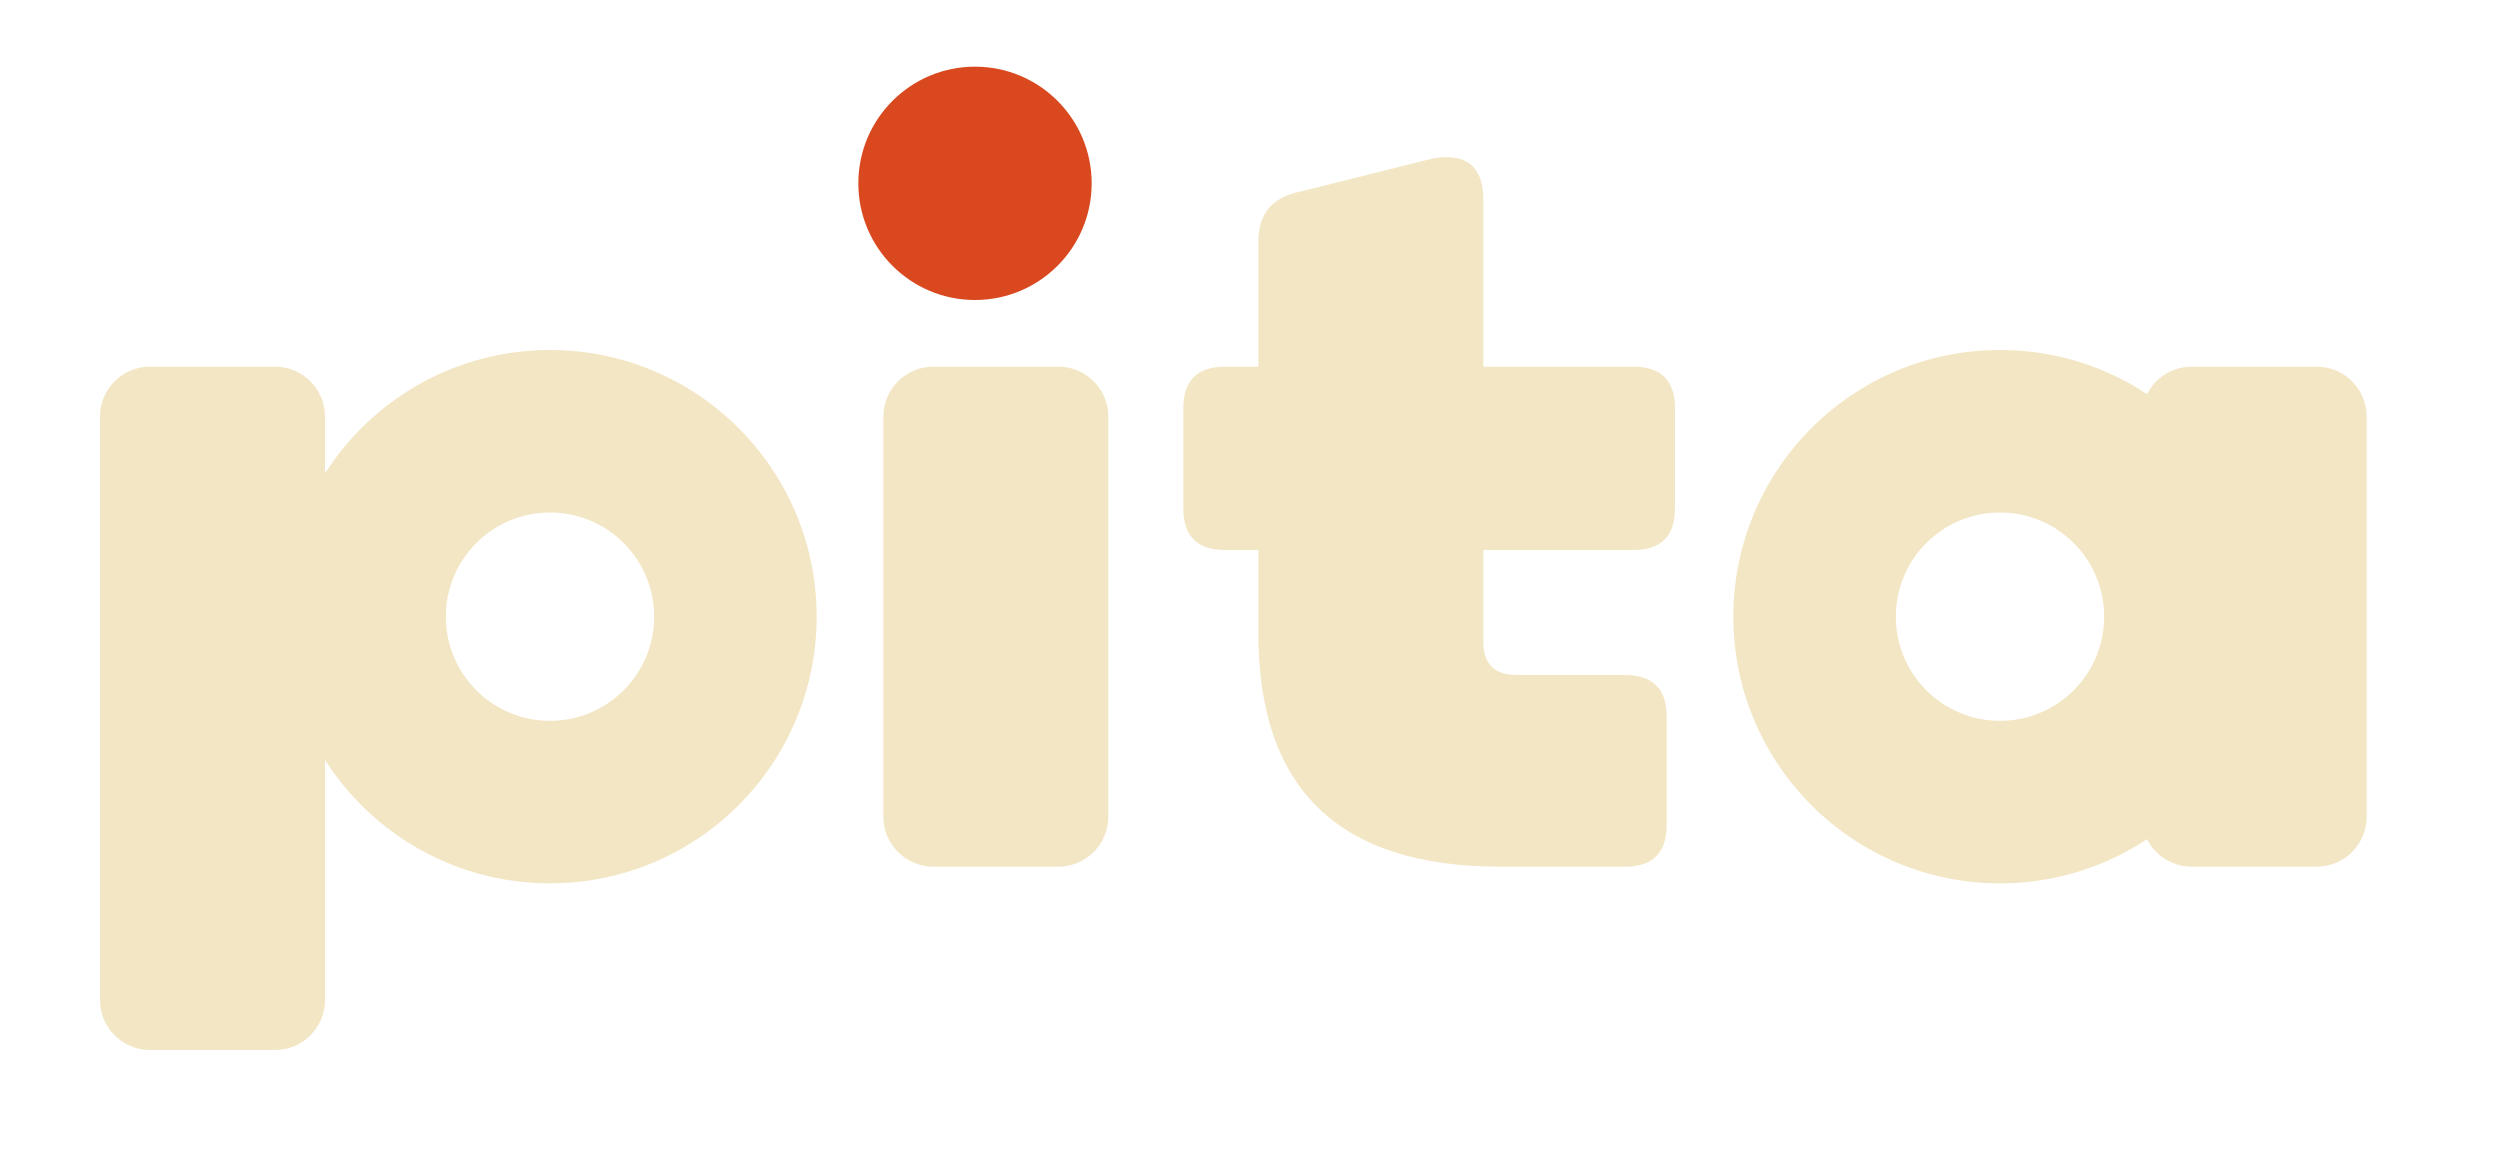
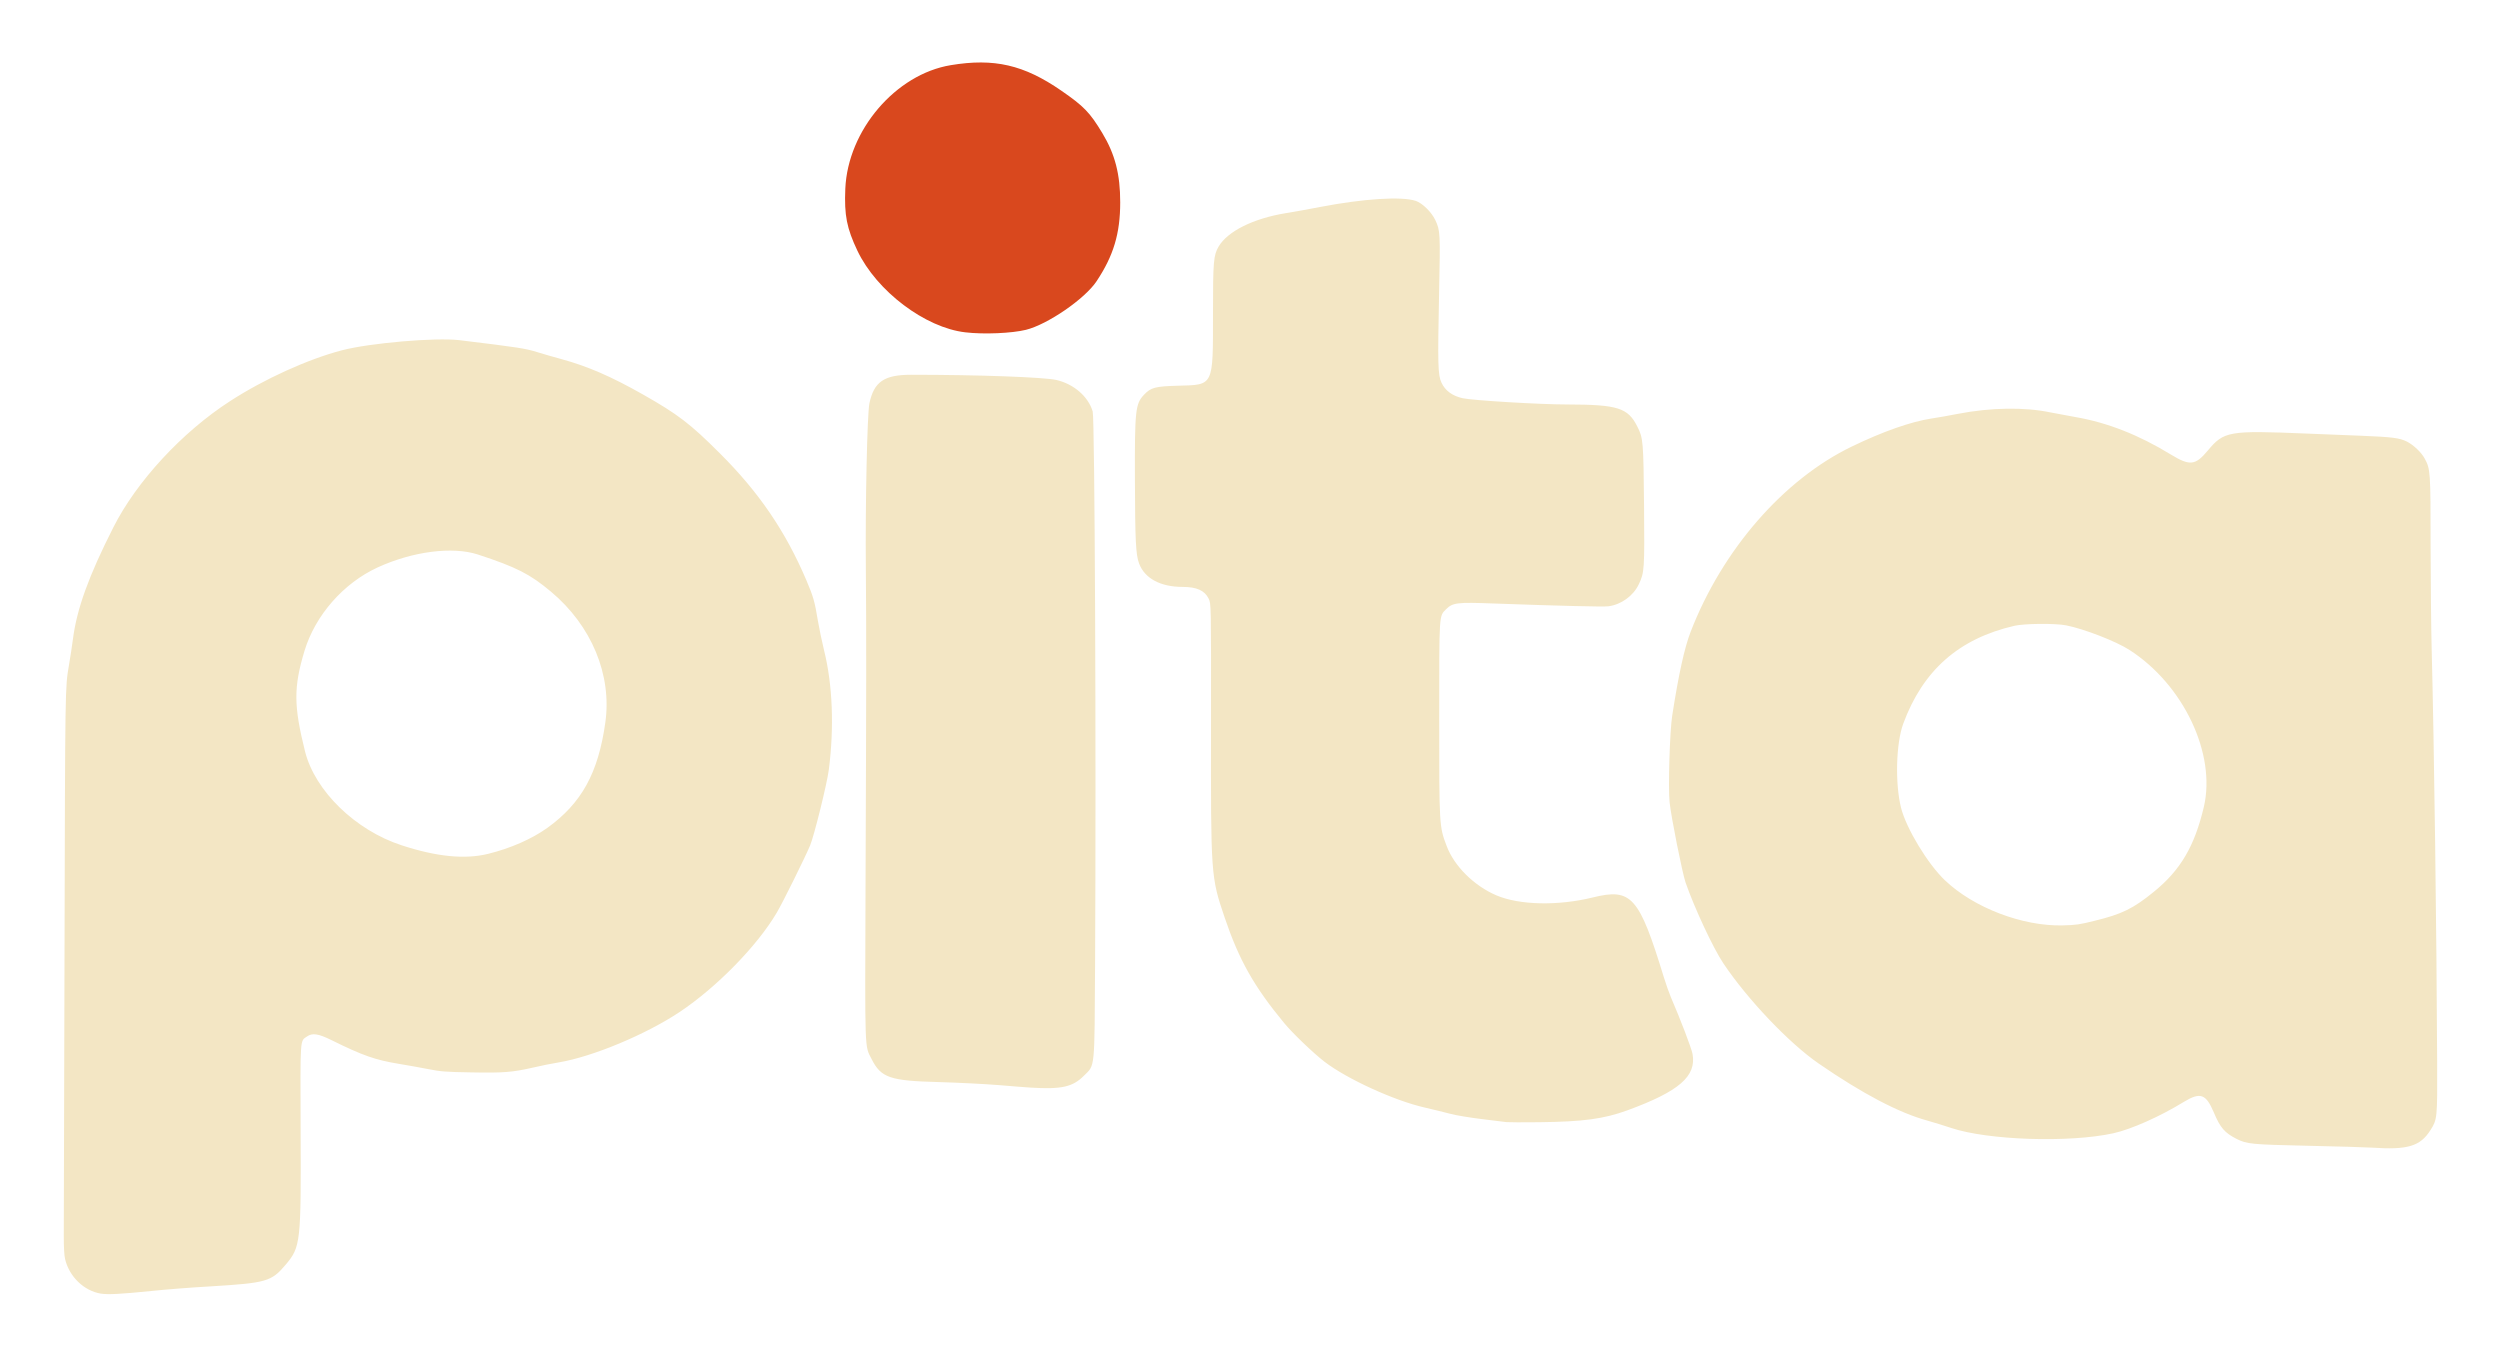
- <svg xmlns="http://www.w3.org/2000/svg" viewBox="-12 -4 300 138" width="1600" height="736">
-   <g fill="#F3E6C4">
-     <rect x="0" y="40" width="27" height="82" rx="6" />
-     <path fill-rule="evenodd" d="M22 70 a32 32 0 1 0 64 0 a32 32 0 1 0 -64 0 Z M41.5 70 a12.5 12.5 0 1 1 25.0 0 a12.5 12.5 0 1 1 -25.0 0 Z" />
-     <rect x="94" y="40" width="27" height="60" rx="6" />
-     <path d="M 139 25 Q 139 20 144 19 L 160 15 Q 166 14 166 20 V 40 H 184 Q 189 40 189 45 V 57 Q 189 62 184 62 H 166 V 73 Q 166 77 170 77 H 183 Q 188 77 188 82 V 95 Q 188 100 183 100 H 168 Q 139 100 139 72 V 62 H 135 Q 130 62 130 57 V 45 Q 130 40 135 40 H 139 Z" />
-     <path fill-rule="evenodd" d="M196 70 a32 32 0 1 0 64 0 a32 32 0 1 0 -64 0 Z M215.5 70 a12.5 12.5 0 1 1 25.0 0 a12.5 12.5 0 1 1 -25.0 0 Z" />
-     <rect x="245" y="40" width="27" height="60" rx="6" />
-   </g>
-   <circle cx="105" cy="18" r="14" fill="#D9481E" />
+ <svg xmlns="http://www.w3.org/2000/svg" viewBox="37.8 9.0 239.7 130.1" width="1600" height="868">
+   <path class="wm" d="M47.40 133.09 C45.80 132.82 44.40 131.48 43.99 129.80 C43.90 129.44 43.86 128.65 43.86 127.50 C43.87 126.54 43.90 114.55 43.93 100.85 C43.99 74.46 43.99 75.01 44.35 72.85 C44.48 72.08 44.66 70.93 44.74 70.30 C45.11 67.41 46.25 64.25 48.61 59.60 C50.83 55.19 55.21 50.45 59.81 47.48 C63.08 45.36 67.29 43.45 70.55 42.60 C73.23 41.90 79.54 41.36 81.80 41.63 C87.56 42.33 88.13 42.42 89.35 42.80 C89.90 42.97 90.93 43.27 91.64 43.46 C94.12 44.14 96.38 45.12 99.40 46.83 C102.77 48.74 103.94 49.63 106.81 52.50 C110.54 56.22 113.09 59.96 115.09 64.65 C115.76 66.23 115.90 66.71 116.20 68.55 C116.32 69.27 116.59 70.56 116.80 71.42 C117.61 74.69 117.77 78.76 117.25 82.82 C117.08 84.17 115.84 89.17 115.45 90.11 C114.96 91.27 112.84 95.56 112.26 96.54 C110.39 99.72 106.51 103.69 102.95 106.07 C99.73 108.22 94.59 110.37 91.35 110.91 C90.69 111.02 89.57 111.24 88.87 111.41 C86.90 111.86 86.02 111.93 82.93 111.87 C80.46 111.83 80.01 111.79 78.85 111.56 C78.14 111.42 76.85 111.19 76.00 111.05 C73.75 110.68 72.54 110.26 69.53 108.77 C68.27 108.15 67.71 108.07 67.20 108.42 C66.51 108.89 66.55 108.38 66.58 117.35 C66.63 128.21 66.58 128.61 65.16 130.30 C63.78 131.94 63.32 132.07 57.90 132.40 C56.11 132.50 53.57 132.70 52.25 132.84 C49.30 133.14 48.11 133.20 47.40 133.09Z M265.30 119.09 C264.72 119.05 261.96 118.97 259.15 118.91 C253.69 118.79 253.28 118.75 252.27 118.24 C251.14 117.66 250.72 117.18 250.10 115.70 C249.35 113.93 248.81 113.74 247.23 114.70 C244.95 116.10 242.19 117.33 240.47 117.71 C236.25 118.64 228.43 118.38 224.91 117.20 C224.27 116.98 223.23 116.67 222.61 116.49 C219.90 115.75 216.39 113.91 212.20 111.02 C209.38 109.08 205.37 104.87 203.05 101.40 C202.08 99.95 200.28 96.10 199.43 93.65 C199.12 92.73 198.04 87.35 197.90 85.95 C197.75 84.56 197.92 79.13 198.15 77.65 C198.78 73.61 199.33 71.14 199.92 69.60 C202.97 61.73 208.83 54.99 215.39 51.83 C218.34 50.40 221.05 49.45 223.00 49.15 C223.58 49.07 224.72 48.86 225.55 48.70 C228.69 48.09 231.96 48.04 234.43 48.56 C234.83 48.64 235.92 48.84 236.85 49.01 C239.91 49.54 242.91 50.72 246.00 52.61 C247.81 53.71 248.33 53.65 249.52 52.23 C251.08 50.36 251.50 50.28 259.00 50.59 C260.46 50.65 262.82 50.74 264.25 50.80 C267.22 50.92 267.93 51.01 268.63 51.36 C269.28 51.70 270.00 52.38 270.33 52.98 C270.88 54.00 270.90 54.18 270.90 61.25 C270.91 64.83 270.95 69.28 271.00 71.15 C271.24 80.37 271.48 98.50 271.53 110.95 C271.55 116.27 271.54 116.39 270.88 117.42 C269.90 118.96 268.70 119.32 265.30 119.09Z M182.25 116.64 C182.08 116.61 181.02 116.48 179.89 116.35 C178.75 116.21 177.40 115.99 176.89 115.85 C176.37 115.71 175.25 115.44 174.40 115.24 C171.49 114.58 166.95 112.50 164.80 110.85 C163.71 110.01 161.73 108.11 160.93 107.14 C158.03 103.63 156.61 101.11 155.23 97.05 C153.89 93.09 153.89 93.07 153.91 78.42 C153.92 66.89 153.92 66.89 153.68 66.42 C153.30 65.64 152.53 65.30 151.18 65.30 C149.06 65.30 147.54 64.48 147.01 63.05 C146.69 62.21 146.63 60.84 146.61 54.94 C146.59 48.34 146.66 47.74 147.48 46.87 C148.14 46.17 148.55 46.06 150.75 46.00 C154.19 45.91 154.10 46.10 154.10 39.11 C154.10 34.06 154.15 33.49 154.64 32.65 C155.50 31.19 157.96 29.96 161.07 29.45 C161.94 29.31 163.44 29.04 164.40 28.85 C168.52 28.06 172.18 27.82 173.55 28.27 C174.18 28.48 175.06 29.34 175.42 30.10 C175.90 31.12 175.91 31.31 175.79 37.02 C175.65 43.98 175.67 44.97 176.02 45.71 C176.37 46.47 177.06 46.98 178.05 47.20 C179.00 47.41 185.41 47.80 188.10 47.80 C192.93 47.81 193.90 48.12 194.80 49.91 C195.37 51.02 195.39 51.34 195.45 57.50 C195.50 63.63 195.49 63.91 194.94 65.06 C194.42 66.16 193.24 67.01 192.02 67.16 C191.49 67.22 187.36 67.12 181.00 66.89 C177.50 66.76 177.10 66.81 176.46 67.44 C175.78 68.13 175.80 67.71 175.80 77.99 C175.80 88.18 175.80 88.28 176.51 90.14 C177.23 92.08 179.15 93.98 181.29 94.89 C183.50 95.83 187.19 95.91 190.53 95.09 C194.25 94.17 194.97 94.98 197.35 102.75 C197.55 103.41 197.86 104.27 198.02 104.65 C198.93 106.75 200.01 109.58 200.10 110.10 C200.49 112.24 198.82 113.69 193.85 115.51 C191.57 116.34 189.62 116.60 185.40 116.65 C183.83 116.67 182.42 116.66 182.25 116.64Z M136.60 113.33 C136.30 113.31 134.93 113.21 133.55 113.09 C132.18 112.98 129.59 112.85 127.80 112.80 C123.11 112.68 122.26 112.39 121.35 110.59 C120.68 109.27 120.71 110.22 120.77 93.99 C120.85 74.14 120.85 69.61 120.80 63.60 C120.74 57.37 120.93 48.73 121.14 47.70 C121.58 45.62 122.55 44.95 125.15 44.95 C131.62 44.95 137.87 45.18 139.08 45.45 C140.75 45.84 142.13 47.03 142.56 48.47 C142.76 49.14 142.90 80.95 142.79 101.35 C142.73 111.79 142.80 111.11 141.72 112.19 C140.64 113.27 139.59 113.51 136.60 113.33Z M238.70 97.32 C241.29 96.69 242.39 96.15 244.36 94.54 C246.91 92.47 248.26 90.17 249.15 86.40 C250.34 81.31 247.20 74.69 242.02 71.35 C240.73 70.52 237.67 69.33 235.95 68.99 C234.90 68.78 231.96 68.81 230.98 69.03 C225.65 70.26 222.20 73.30 220.31 78.43 C219.62 80.32 219.52 84.15 220.10 86.48 C220.60 88.47 222.67 91.89 224.32 93.45 C227.07 96.07 231.74 97.86 235.60 97.77 C236.89 97.74 237.23 97.69 238.70 97.32Z M84.55 90.91 C86.71 90.38 88.74 89.49 90.24 88.42 C93.53 86.05 95.13 83.16 95.81 78.30 C96.45 73.74 94.49 69.02 90.60 65.76 C88.57 64.06 87.29 63.41 83.58 62.19 C81.14 61.40 77.33 61.89 73.97 63.43 C70.69 64.94 67.99 68.01 66.95 71.44 C65.90 74.93 65.91 76.69 67.00 81.07 C67.95 84.87 71.84 88.65 76.28 90.09 C79.65 91.19 82.34 91.45 84.55 90.91Z" fill="#F3E6C4" fill-rule="evenodd" />
+   <path d="M130.35 40.88 C126.49 40.44 121.84 36.93 119.99 33.05 C118.97 30.90 118.72 29.65 118.83 27.10 C119.07 21.50 123.66 16.12 128.95 15.25 C133.11 14.56 135.96 15.22 139.54 17.69 C141.71 19.19 142.28 19.77 143.48 21.76 C144.71 23.80 145.20 25.71 145.20 28.41 C145.20 31.40 144.56 33.53 142.93 35.98 C141.82 37.66 138.23 40.13 136.15 40.64 C134.80 40.97 132.13 41.09 130.35 40.88Z" fill="#D9481E" />
</svg>
